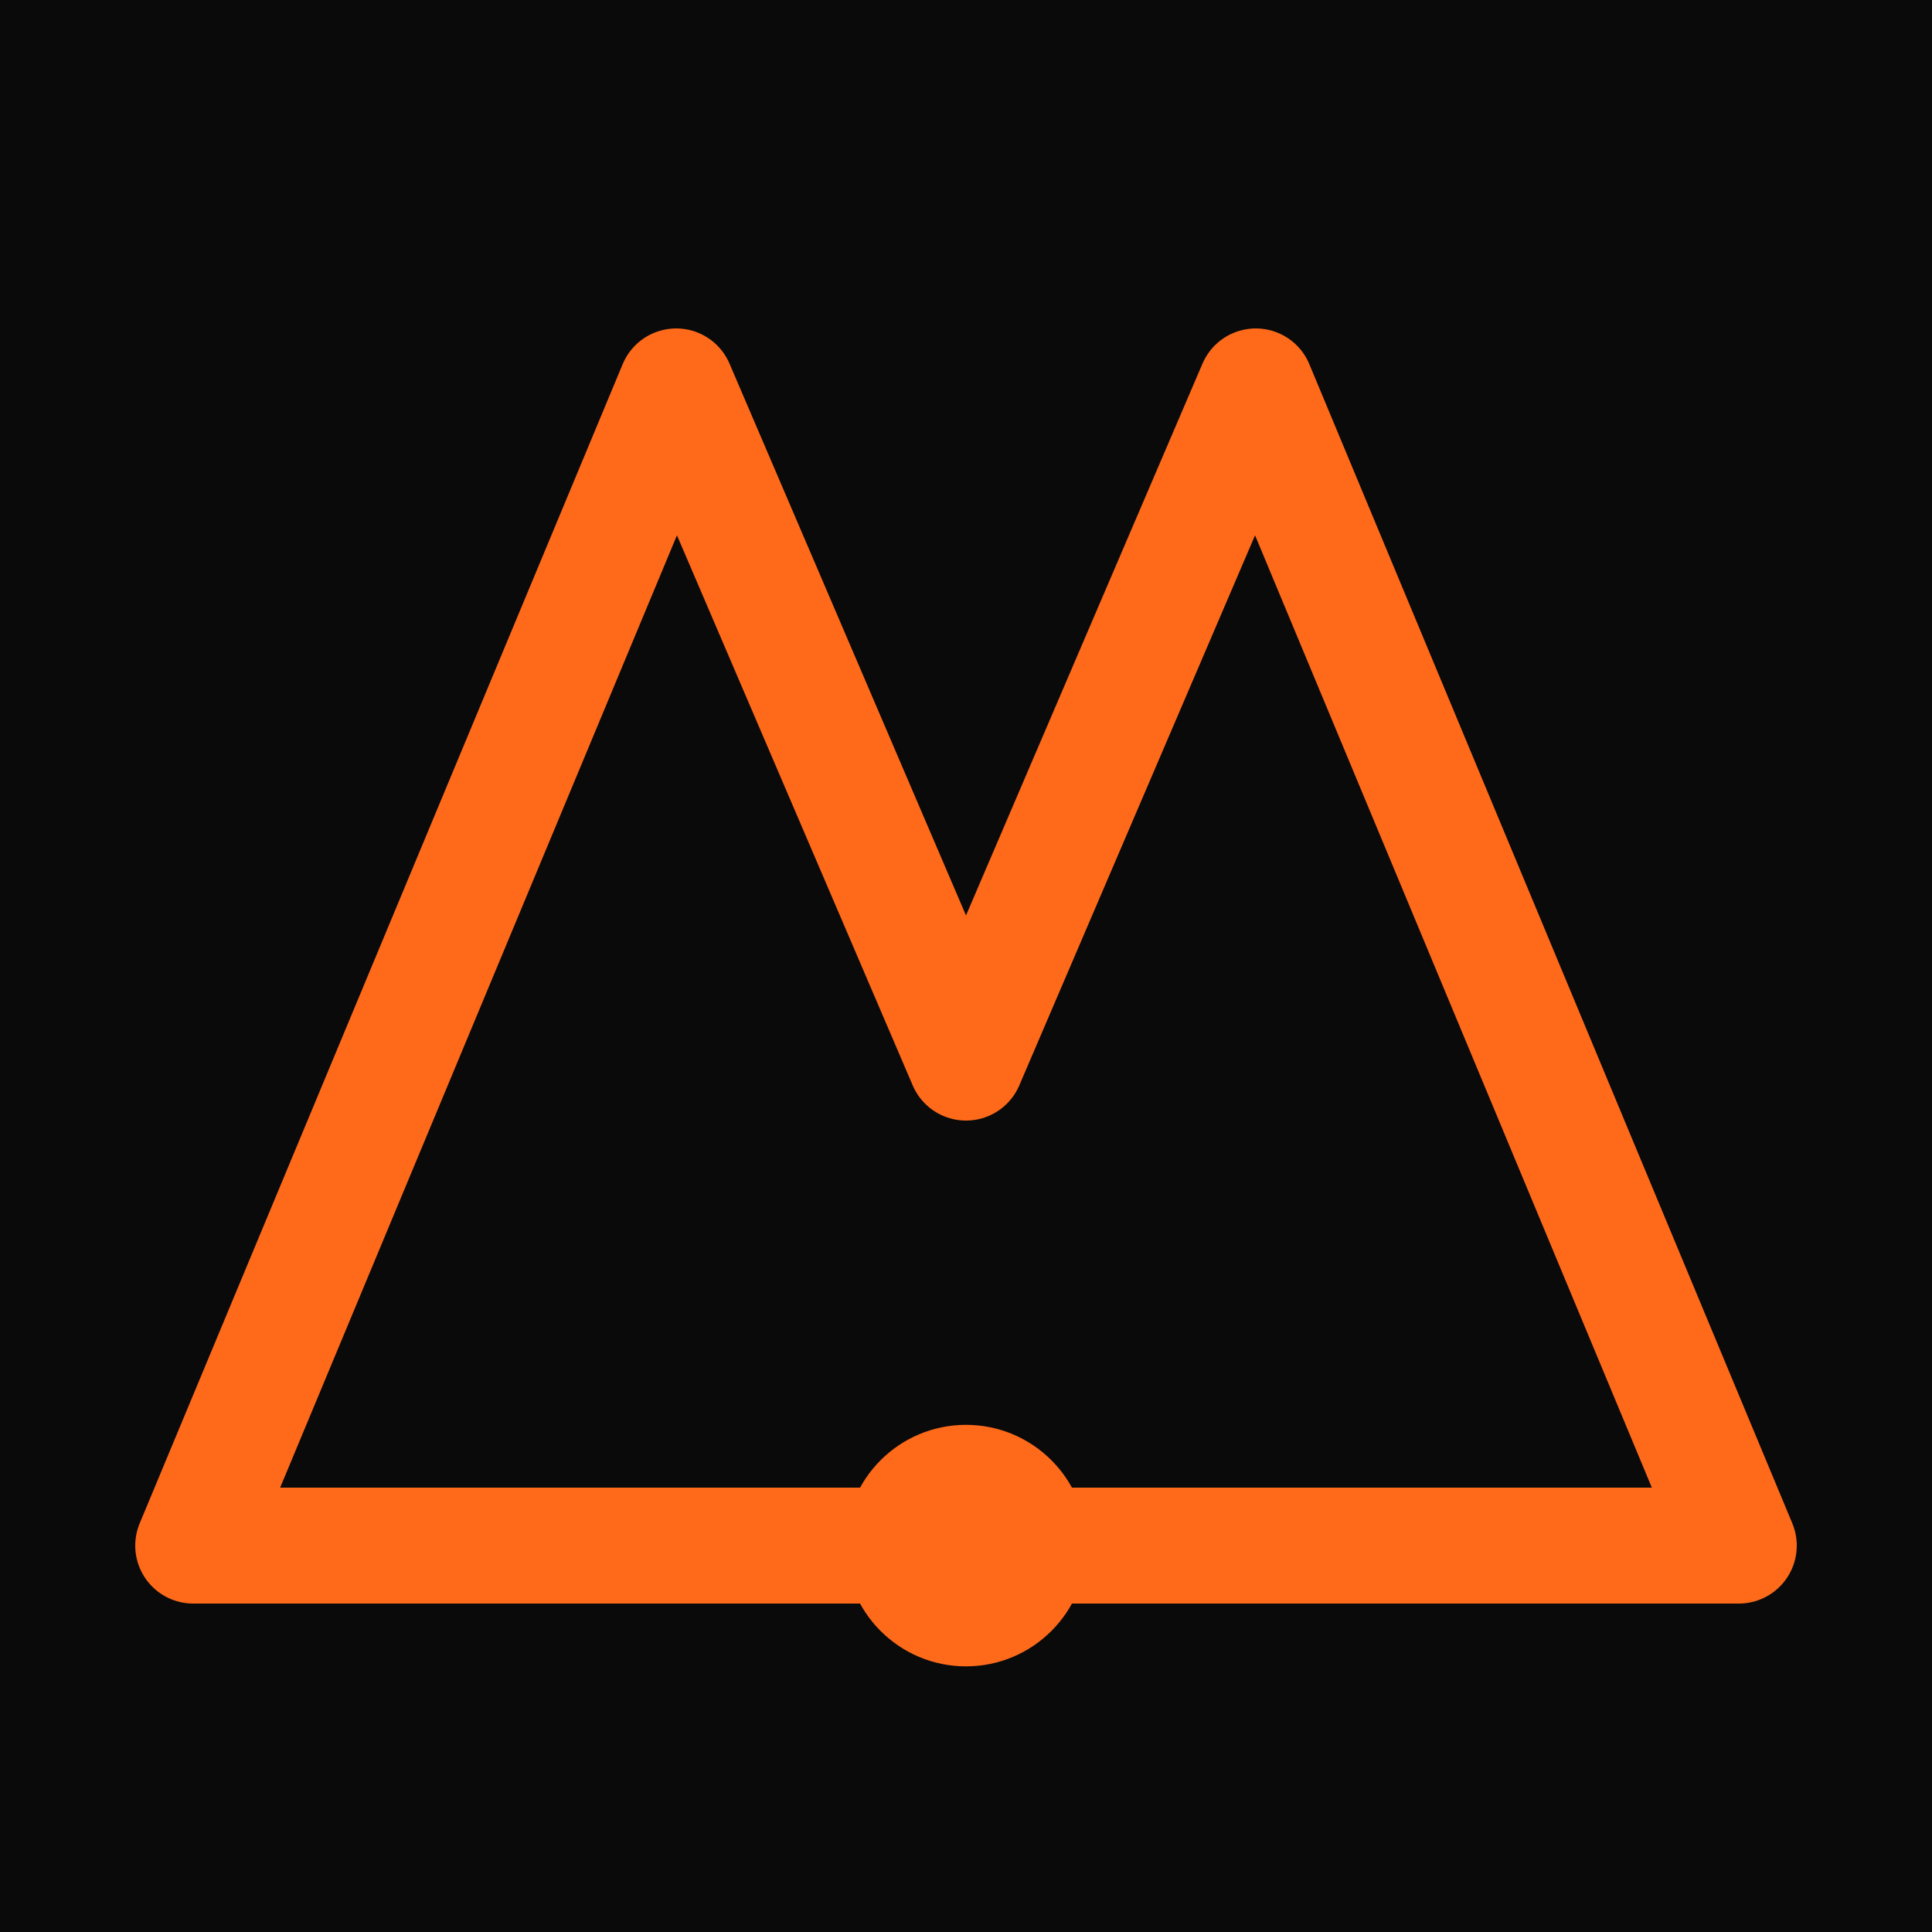
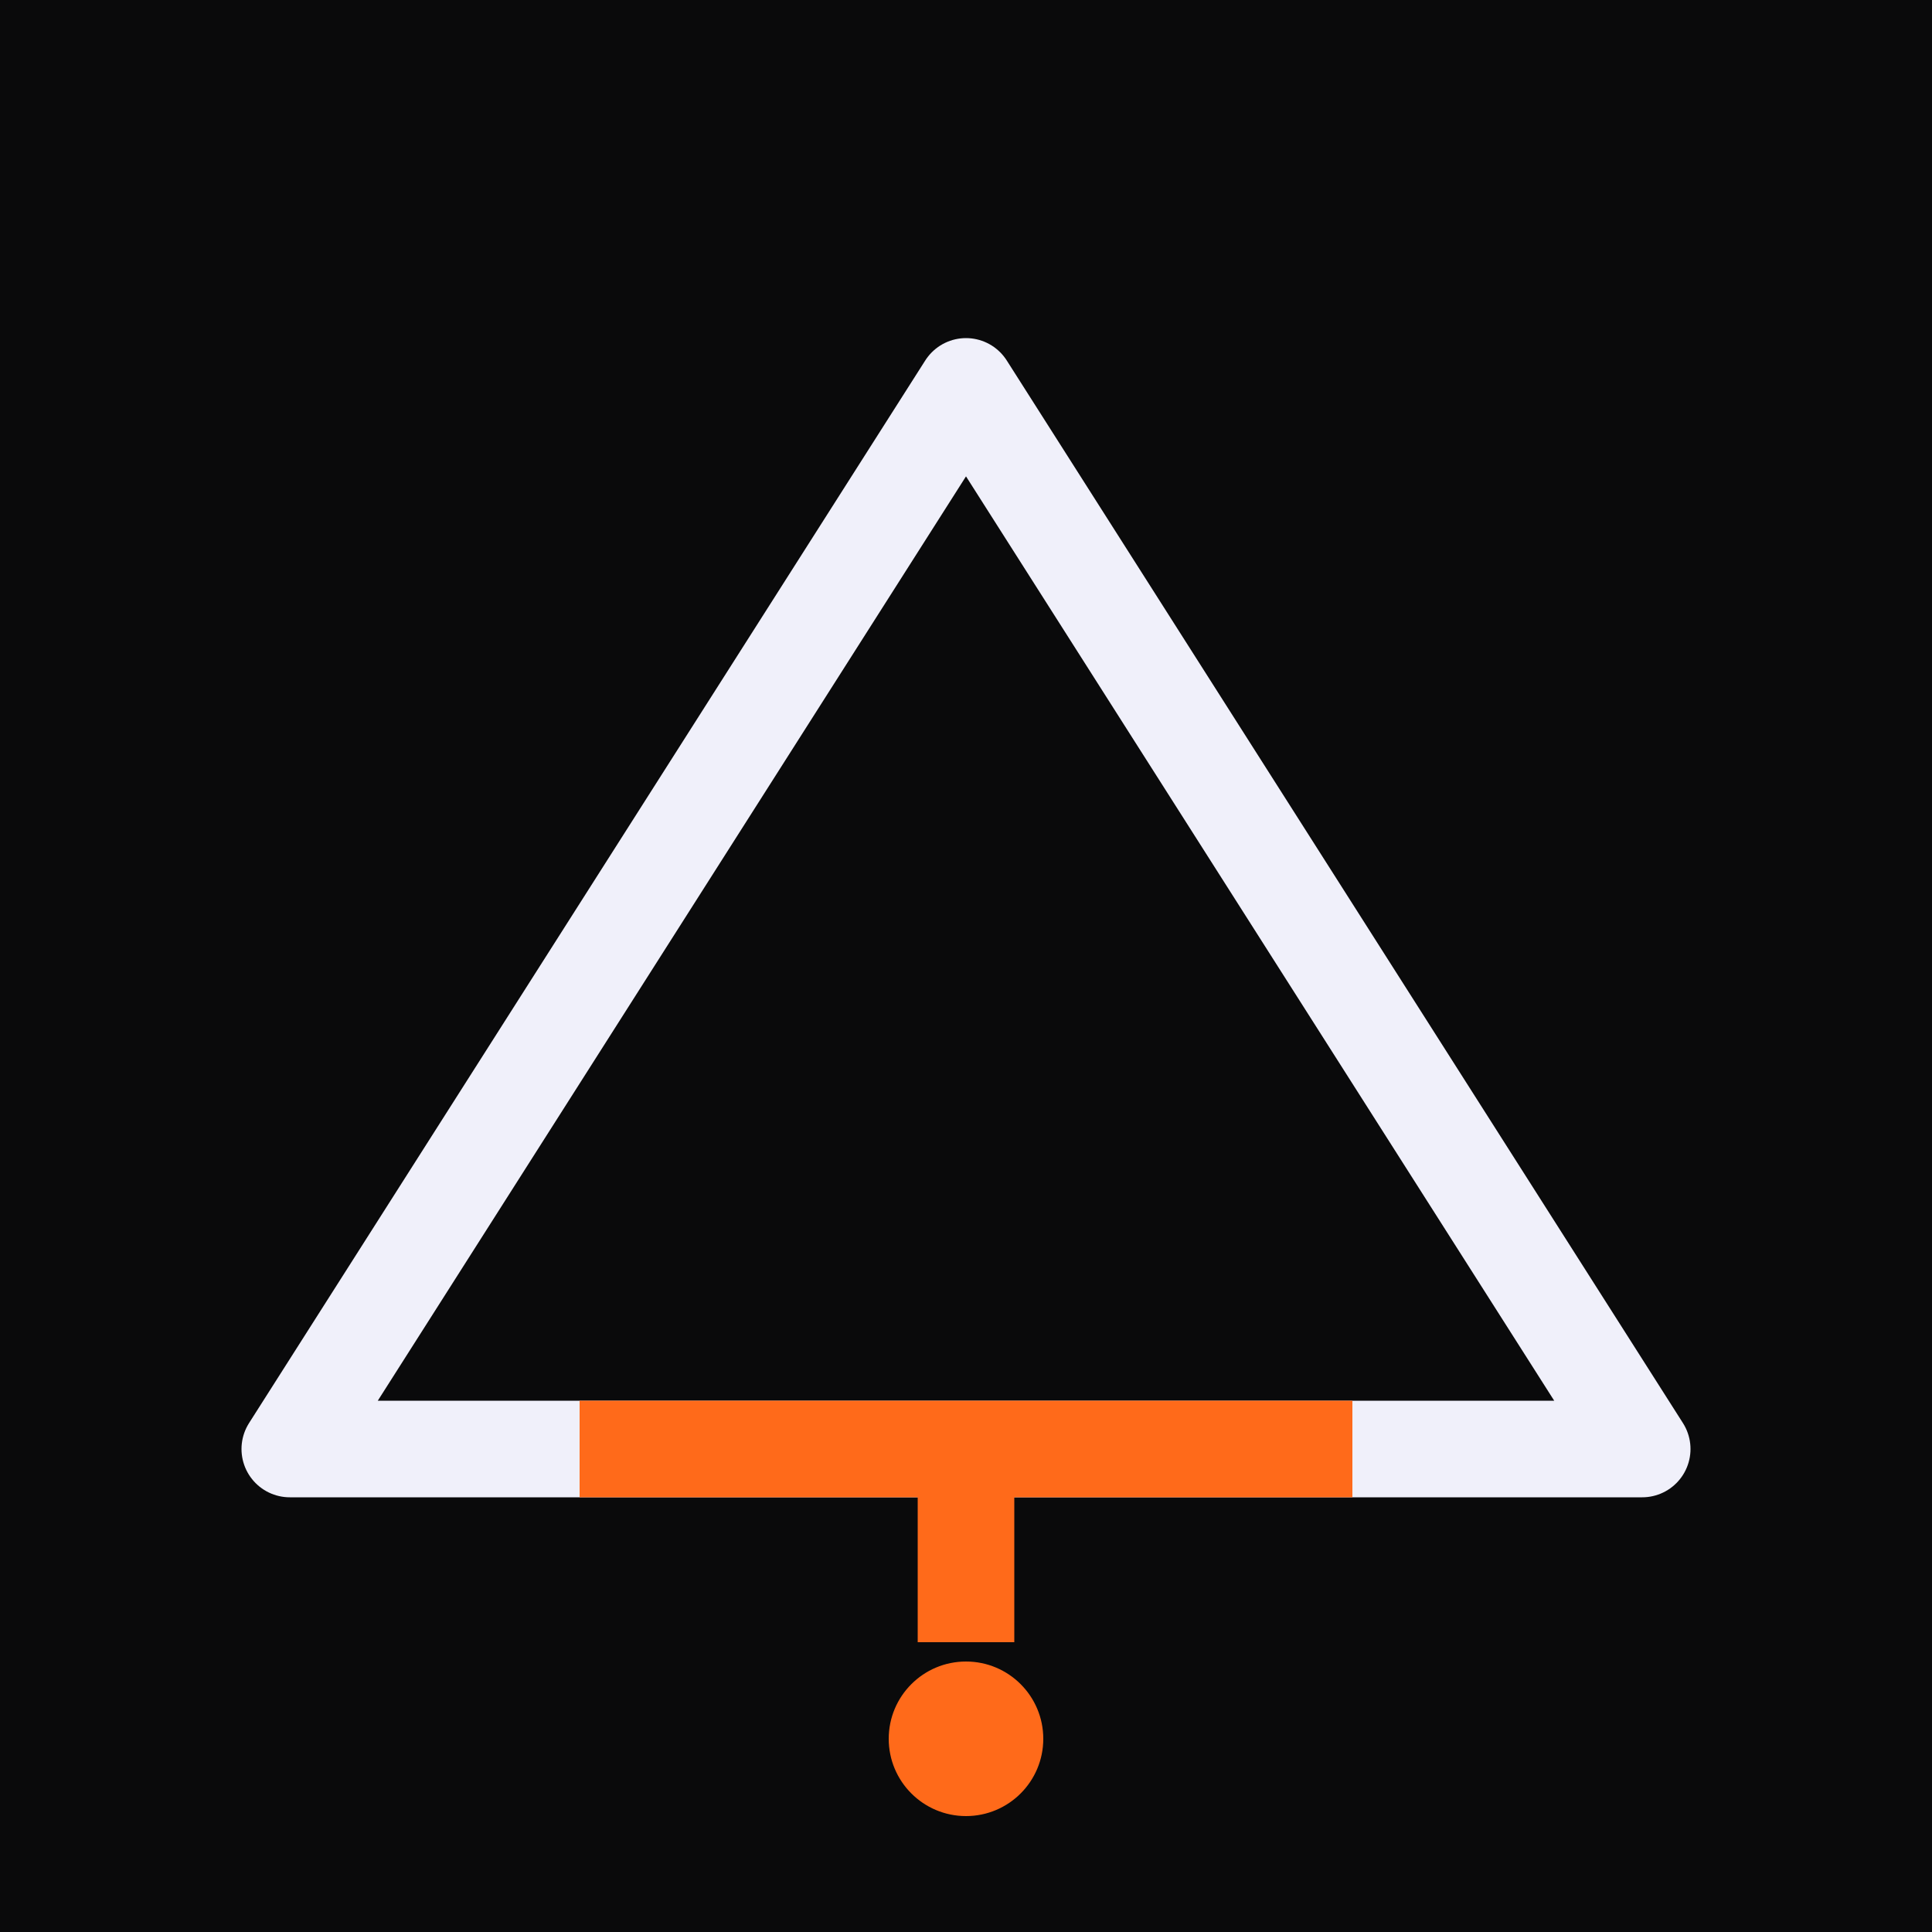
<svg xmlns="http://www.w3.org/2000/svg" viewBox="0 0 40 40" fill="none">
  <rect width="40" height="40" fill="#0a0a0b" />
-   <path d="M4 32 L14 8 L20 22 L26 8 L36 32 M4 32 L36 32" stroke="#ff6a1a" stroke-width="2.4" stroke-linecap="round" stroke-linejoin="round" />
-   <circle cx="20" cy="32" r="2.5" fill="#ff6a1a" />
+   <path d="M20 8 L34 30 L6 30 Z" stroke="#f0f0fa" stroke-width="2" stroke-linejoin="round" fill="none" />
+   <line x1="12" y1="30" x2="28" y2="30" stroke="#ff6a1a" stroke-width="2" />
+   <line x1="20" y1="30" x2="20" y2="34" stroke="#ff6a1a" stroke-width="2" />
+   <circle cx="20" cy="36" r="1.6" fill="#ff6a1a" />
</svg>
